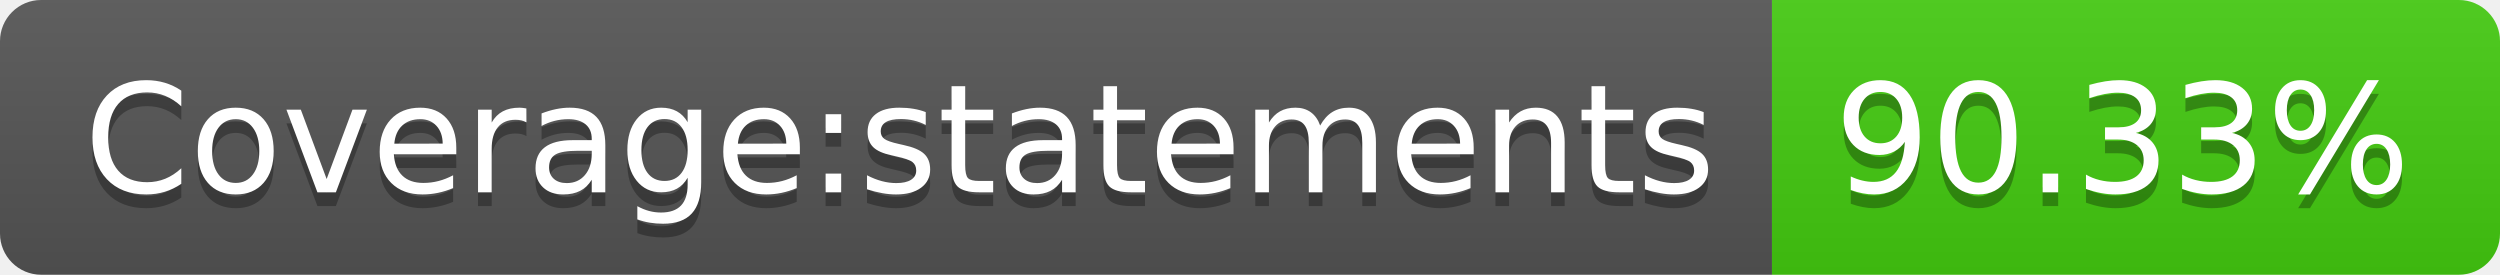
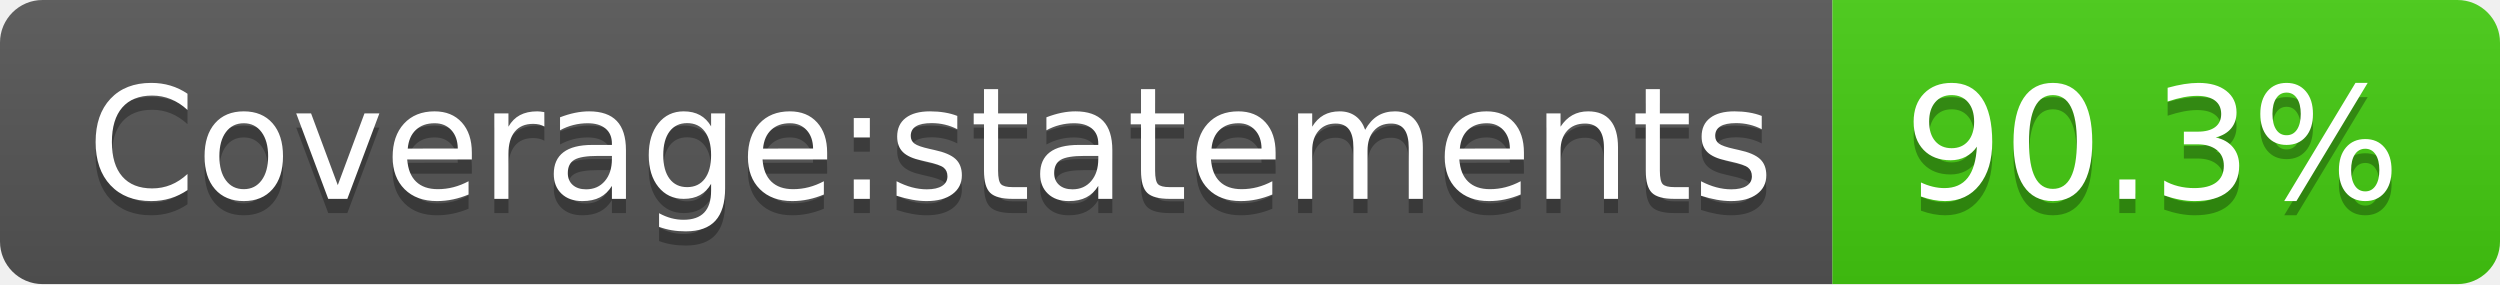
- <svg xmlns="http://www.w3.org/2000/svg" width="182" height="20">
+ <svg xmlns="http://www.w3.org/2000/svg" width="176" height="20">
  <linearGradient id="s" x2="0" y2="100%">
    <stop offset="0" stop-color="#bbb" stop-opacity=".1" />
    <stop offset="1" stop-opacity=".1" />
  </linearGradient>
  <clipPath id="r">
-     <rect width="182" height="20" rx="3" fill="#fff" />
+     <rect width="176" height="20" rx="3" fill="#fff" />
  </clipPath>
  <g clip-path="url(#r)">
    <rect width="129" height="20" fill="#555" />
-     <rect x="129" width="53" height="20" fill="#4c1" />
-     <rect width="182" height="20" fill="url(#s)" />
+     <rect x="129" width="47" height="20" fill="#4c1" />
+     <rect width="176" height="20" fill="url(#s)" />
  </g>
  <g fill="#fff" text-anchor="middle" font-family="Verdana,Geneva,DejaVu Sans,sans-serif" text-rendering="geometricPrecision" font-size="110">
    <text x="655" y="150" fill="#010101" fill-opacity=".3" transform="scale(.1)" textLength="1190">Coverage:statements</text>
    <text x="655" y="140" transform="scale(.1)" textLength="1190">Coverage:statements</text>
-     <text x="1545" y="150" fill="#010101" fill-opacity=".3" transform="scale(.1)" textLength="430">90.33%</text>
-     <text x="1545" y="140" transform="scale(.1)" textLength="430">90.33%</text>
+     <text x="1515" y="150" fill="#010101" fill-opacity=".3" transform="scale(.1)" textLength="370">90.3%</text>
+     <text x="1515" y="140" transform="scale(.1)" textLength="370">90.3%</text>
  </g>
</svg>
